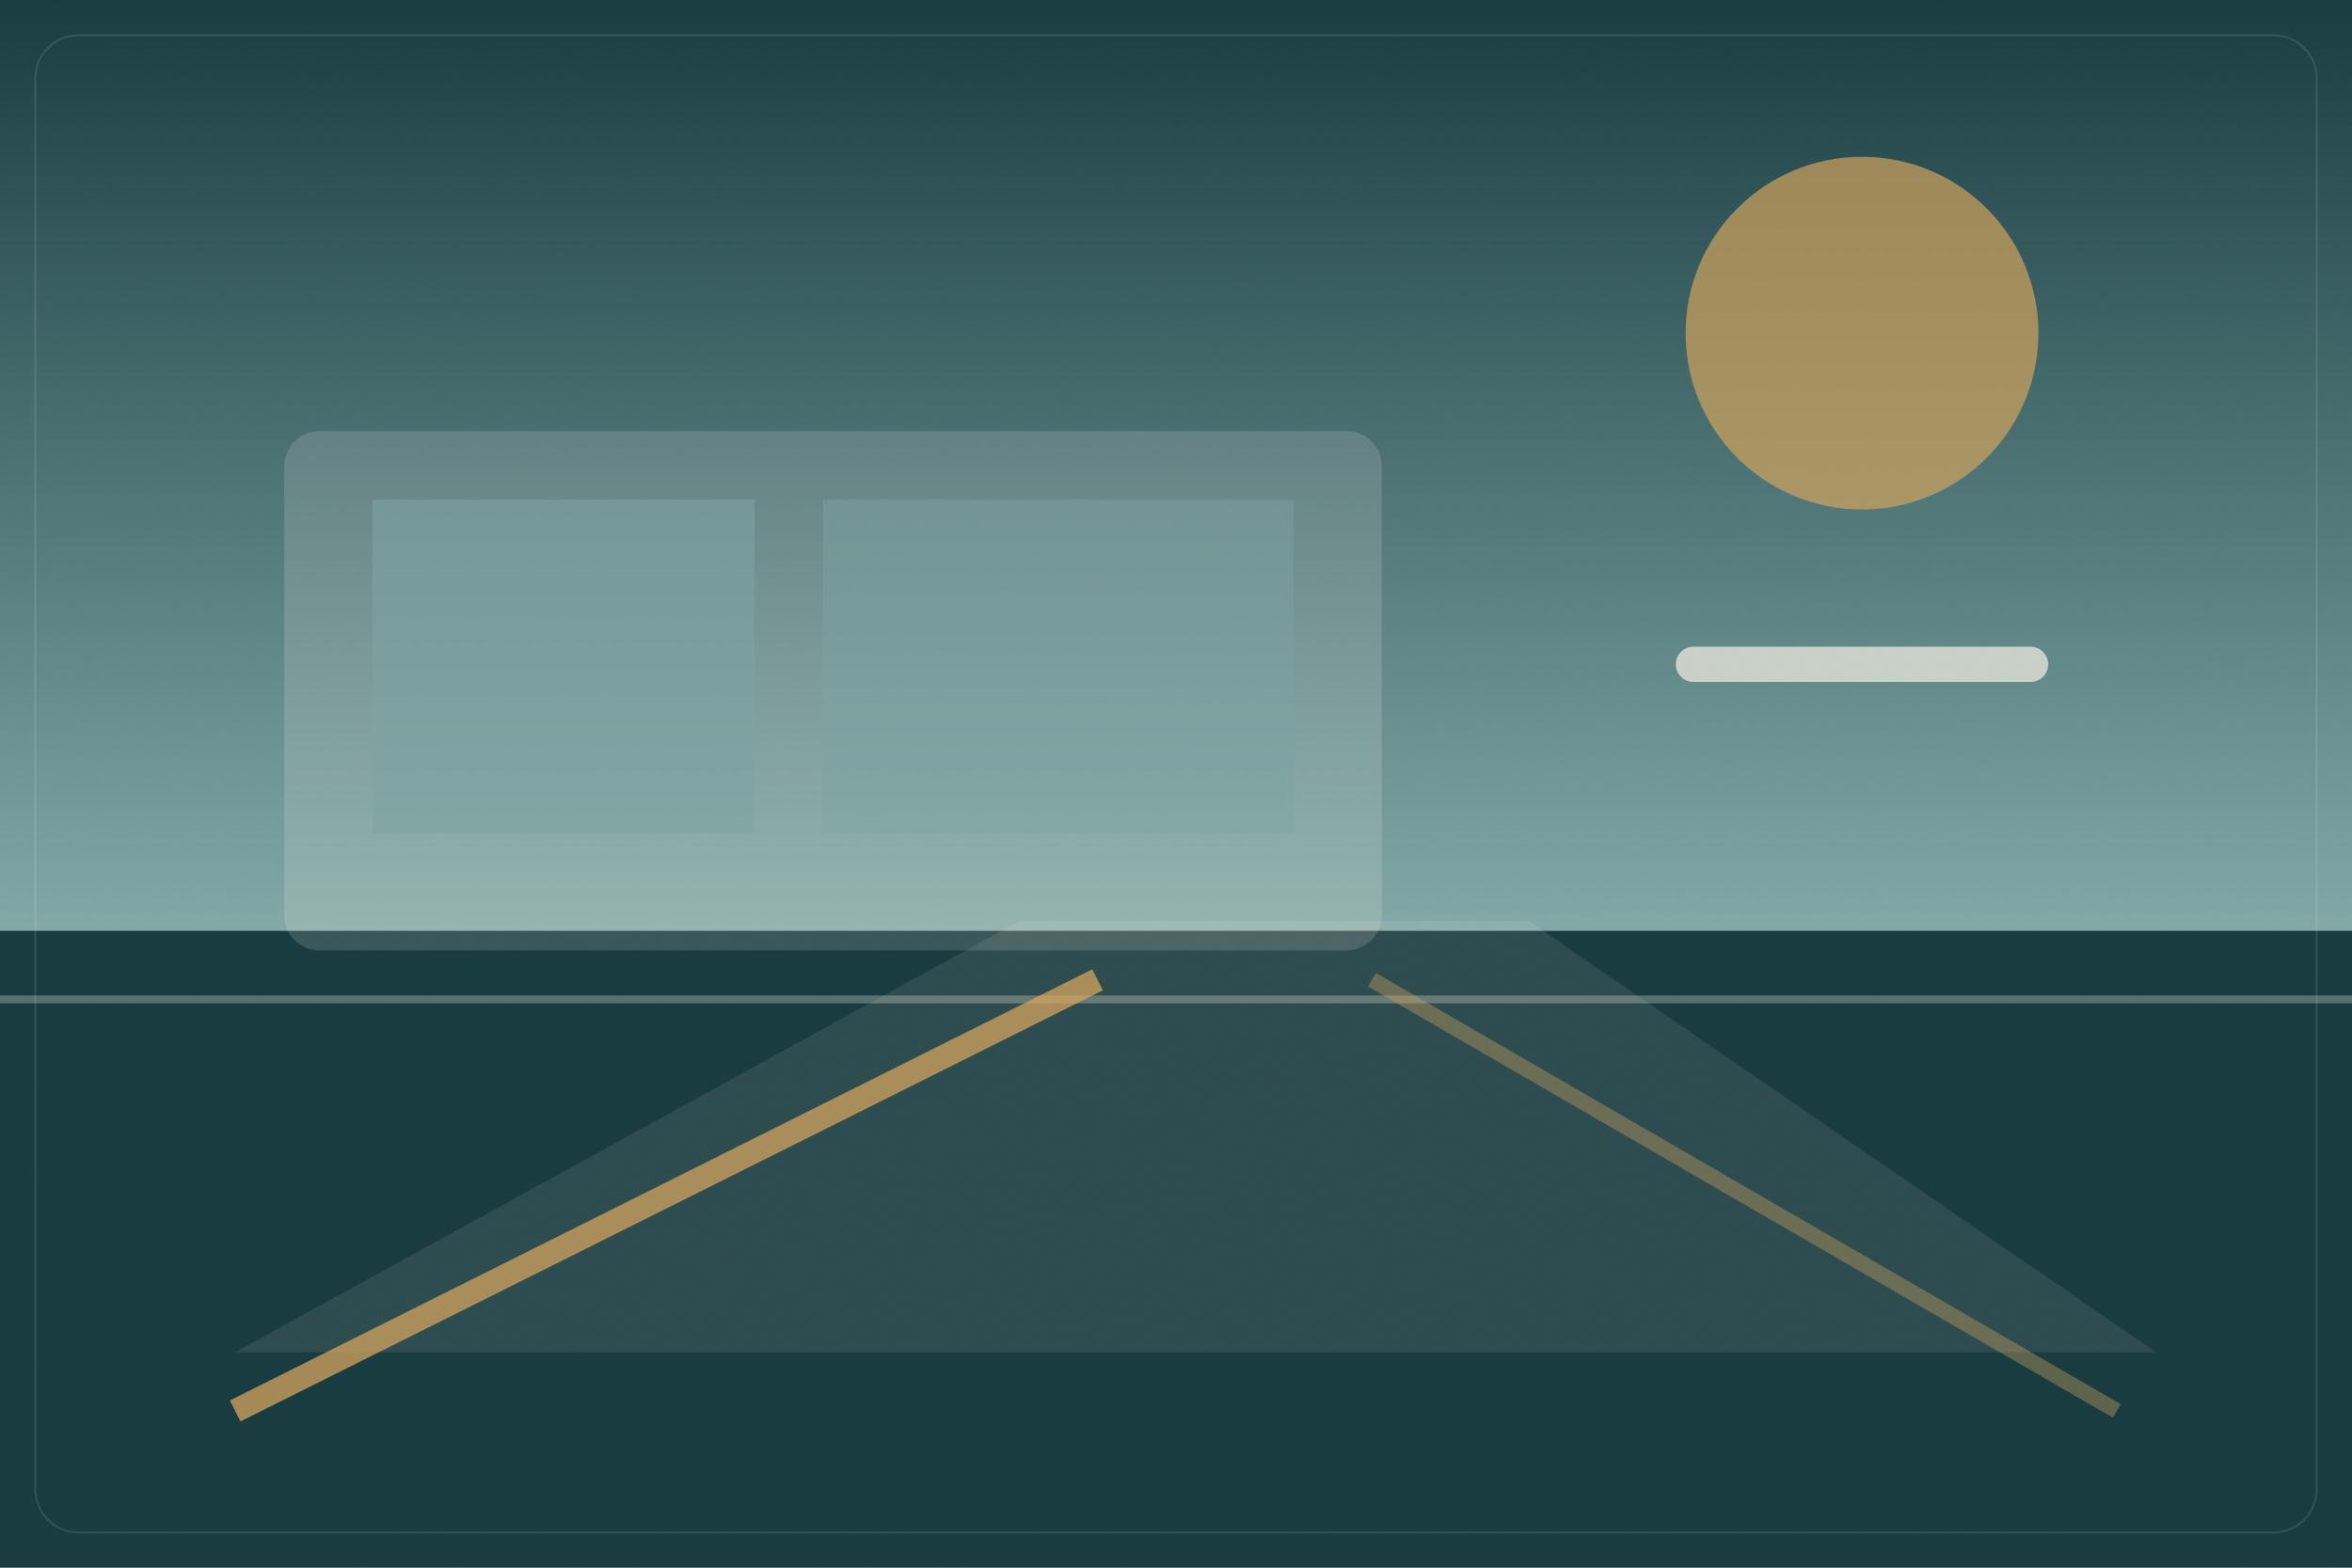
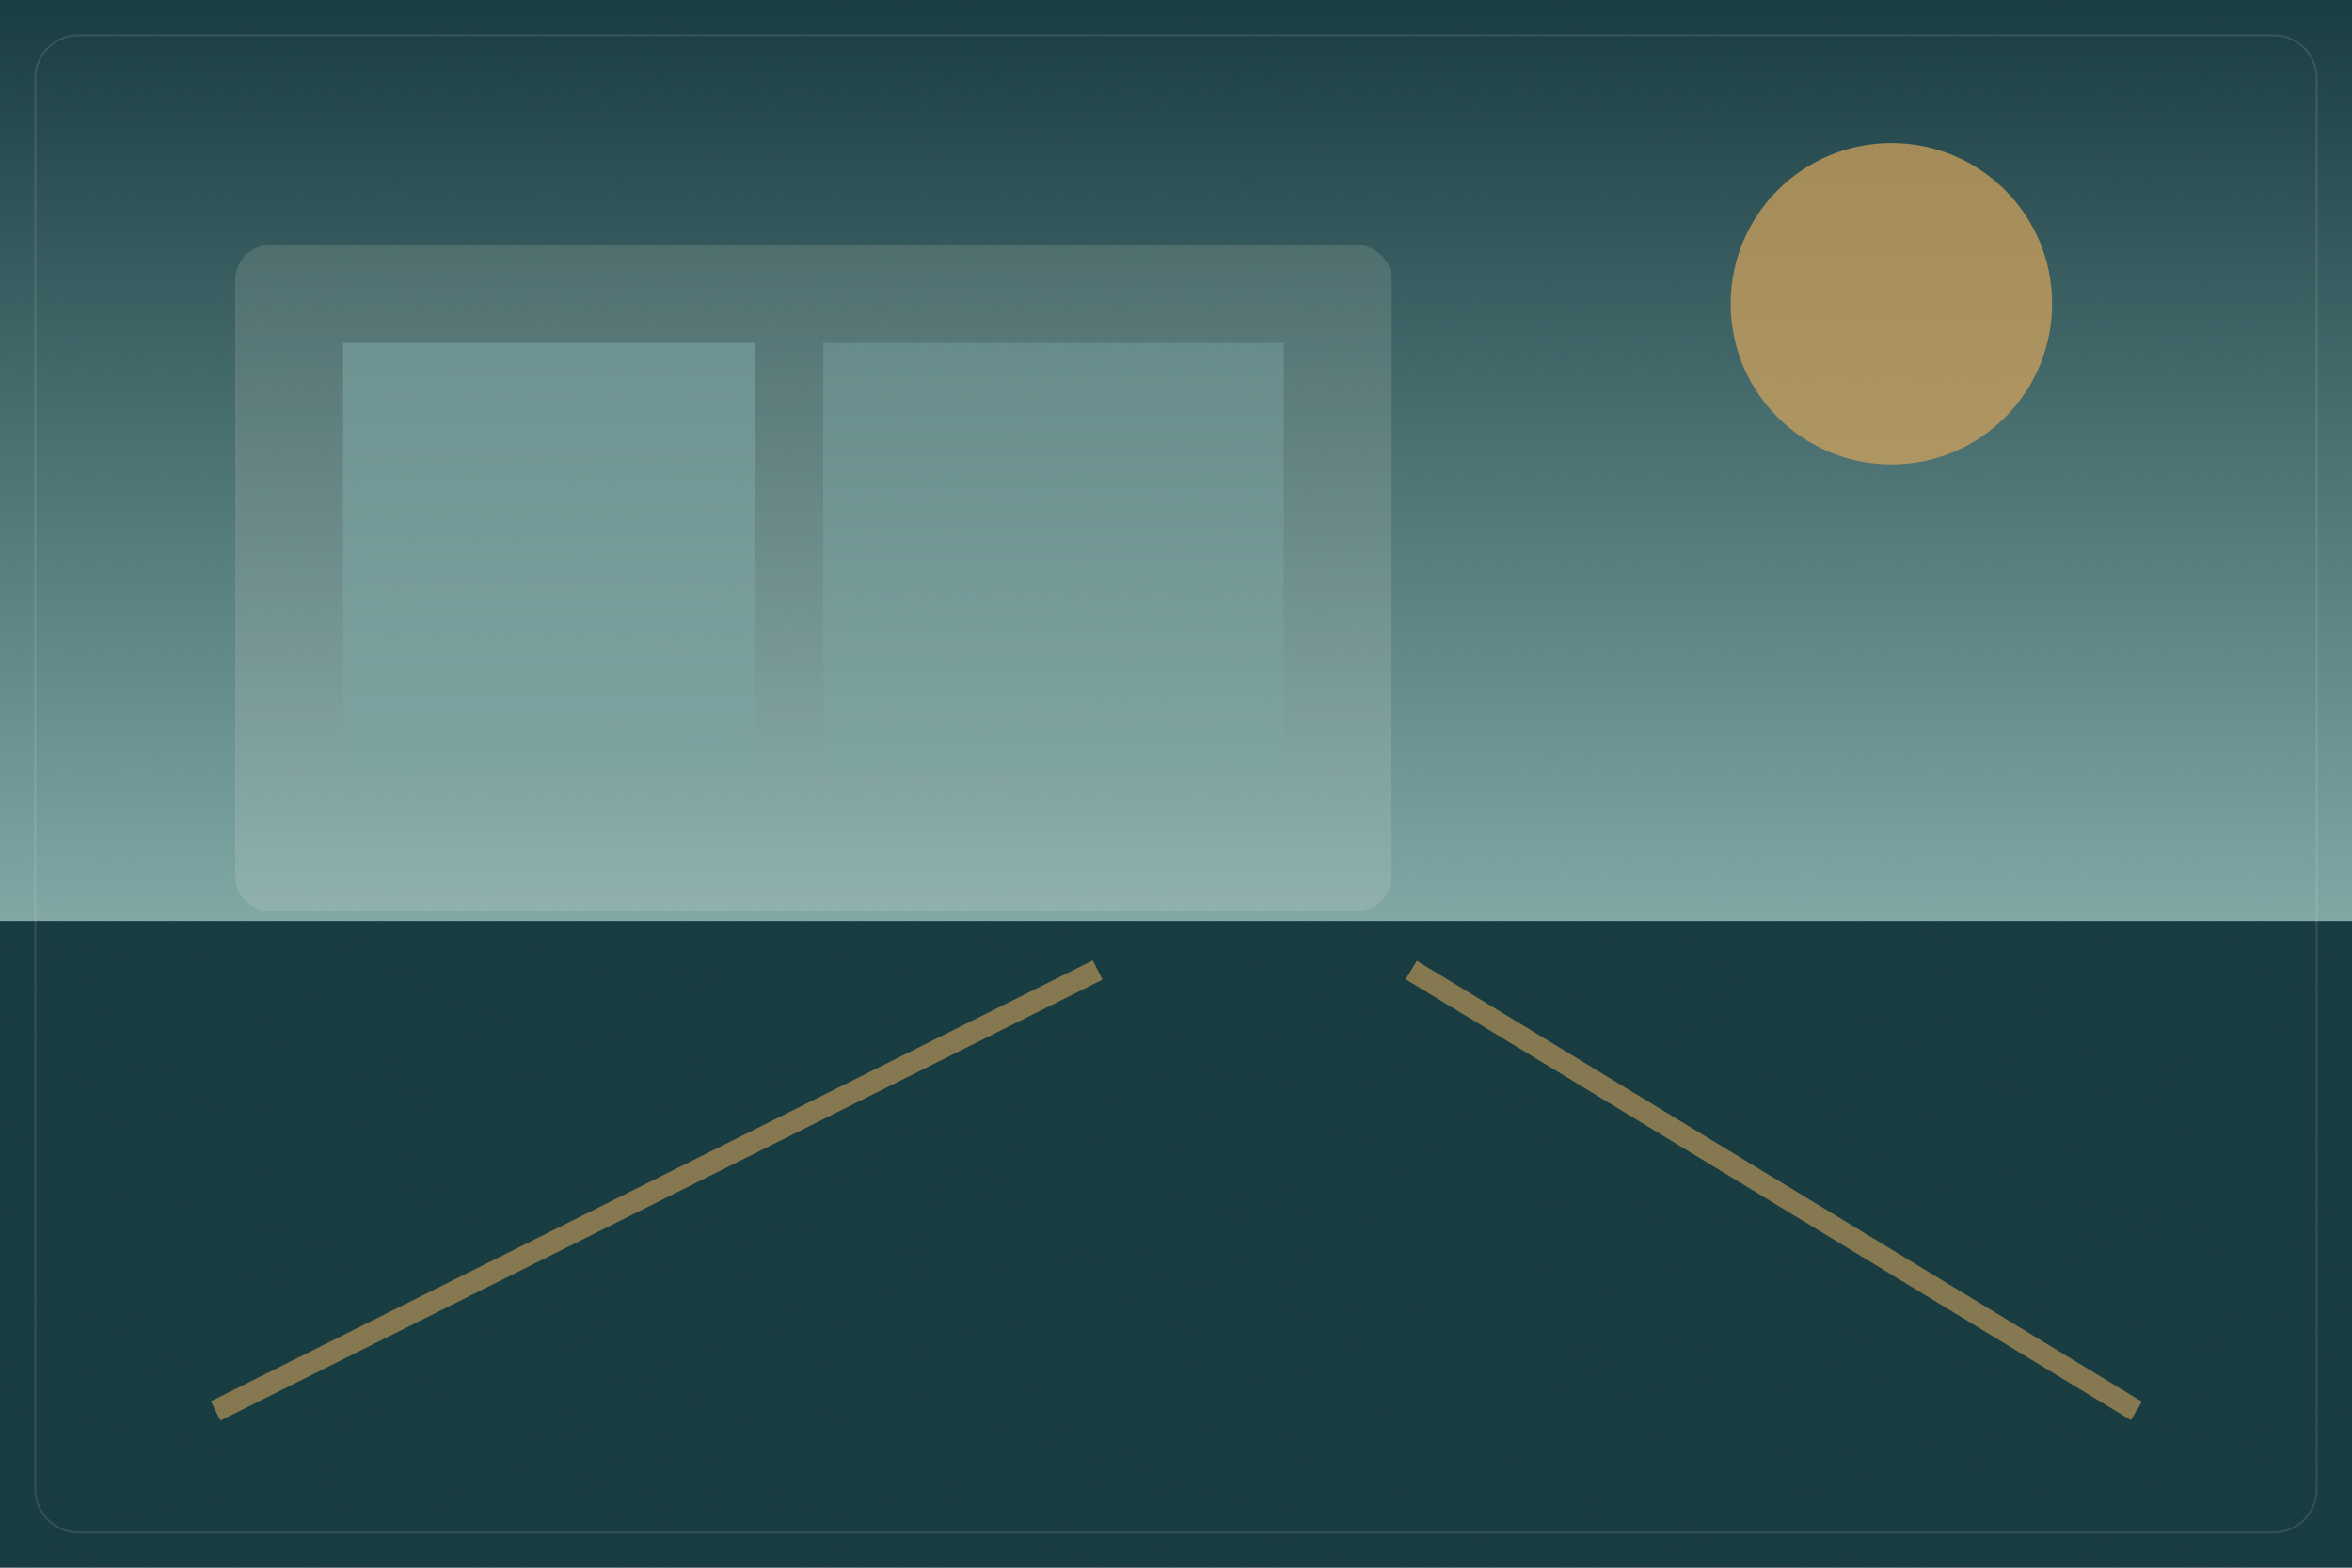
<svg xmlns="http://www.w3.org/2000/svg" viewBox="0 0 1200 800" role="img" aria-label="出発を待つ窓">
  <defs>
-     <linearGradient id="sky7" x1="0" y1="0" x2="0" y2="1">
+     <linearGradient id="s" x1="0" y1="0" x2="0" y2="1">
      <stop stop-color="#173b40" />
      <stop offset=".56" stop-color="#7ba3a1" />
      <stop offset="1" stop-color="#f6efe3" />
    </linearGradient>
-     <linearGradient id="glow7" x1="0" y1="0" x2="1" y2="1">
-       <stop stop-color="#d4a45c" stop-opacity=".95" />
-       <stop offset="1" stop-color="#f6efe3" stop-opacity=".08" />
-     </linearGradient>
-     <linearGradient id="water7" x1="0" y1="0" x2="0" y2="1">
+     <linearGradient id="w" x1="0" y1="0" x2="0" y2="1">
      <stop stop-color="#7ba3a1" />
      <stop offset="1" stop-color="#173b40" />
    </linearGradient>
-     <filter id="soft7">
-       <feGaussianBlur stdDeviation="12" />
-     </filter>
-     <filter id="grain7" x="-10%" y="-10%" width="120%" height="120%">
+     <filter id="g">
      <feTurbulence type="fractalNoise" baseFrequency=".8" numOctaves="2" seed="7" />
-       <feColorMatrix type="saturate" values="0" />
      <feComponentTransfer>
        <feFuncA type="table" tableValues="0 .035" />
      </feComponentTransfer>
    </filter>
  </defs>
-   <rect width="1200" height="800" fill="url(#sky7)" />
-   <rect y="475" width="1200" height="325" fill="#173b40" />
-   <path d="M0 510 H1200" stroke="#f6efe3" stroke-opacity=".28" stroke-width="4" />
-   <path d="M120 690 L520 470 H780 L1100 690" fill="#f6efe3" opacity=".1" />
-   <path d="M120 720 L560 500" stroke="#d4a45c" stroke-opacity=".75" stroke-width="12" />
-   <path d="M1080 720 L700 500" stroke="#d4a45c" stroke-opacity=".38" stroke-width="8" />
-   <rect x="145" y="220" width="560" height="265" rx="18" fill="#f6efe3" opacity=".16" />
-   <rect x="190" y="255" width="195" height="170" fill="#7ba3a1" opacity=".6" />
-   <rect x="420" y="255" width="240" height="170" fill="#7ba3a1" opacity=".45" />
-   <circle cx="950" cy="170" r="90" fill="#d4a45c" opacity=".68" />
-   <rect x="855" y="330" width="190" height="18" rx="9" fill="#f6efe3" opacity=".7" />
-   <rect width="1200" height="800" filter="url(#grain7)" opacity=".45" />
+   <rect width="1200" height="800" fill="url(#s)" />
+   <rect y="470" width="1200" height="330" fill="#173b40" />
+   <path d="M110 720L560 495M1090 720L720 495" stroke="#d4a45c" stroke-width="11" opacity=".58" />
+   <rect x="120" y="125" width="590" height="340" rx="18" fill="#f6efe3" opacity=".14" />
+   <rect x="175" y="175" width="210" height="220" fill="#7ba3a1" opacity=".62" />
+   <rect x="420" y="175" width="235" height="220" fill="#7ba3a1" opacity=".45" />
+   <circle cx="965" cy="155" r="82" fill="#d4a45c" opacity=".72" />
+   <rect width="1200" height="800" filter="url(#g)" opacity=".4" />
  <rect x="18" y="18" width="1164" height="764" rx="22" fill="none" stroke="#f6efe3" stroke-opacity=".12" />
</svg>
